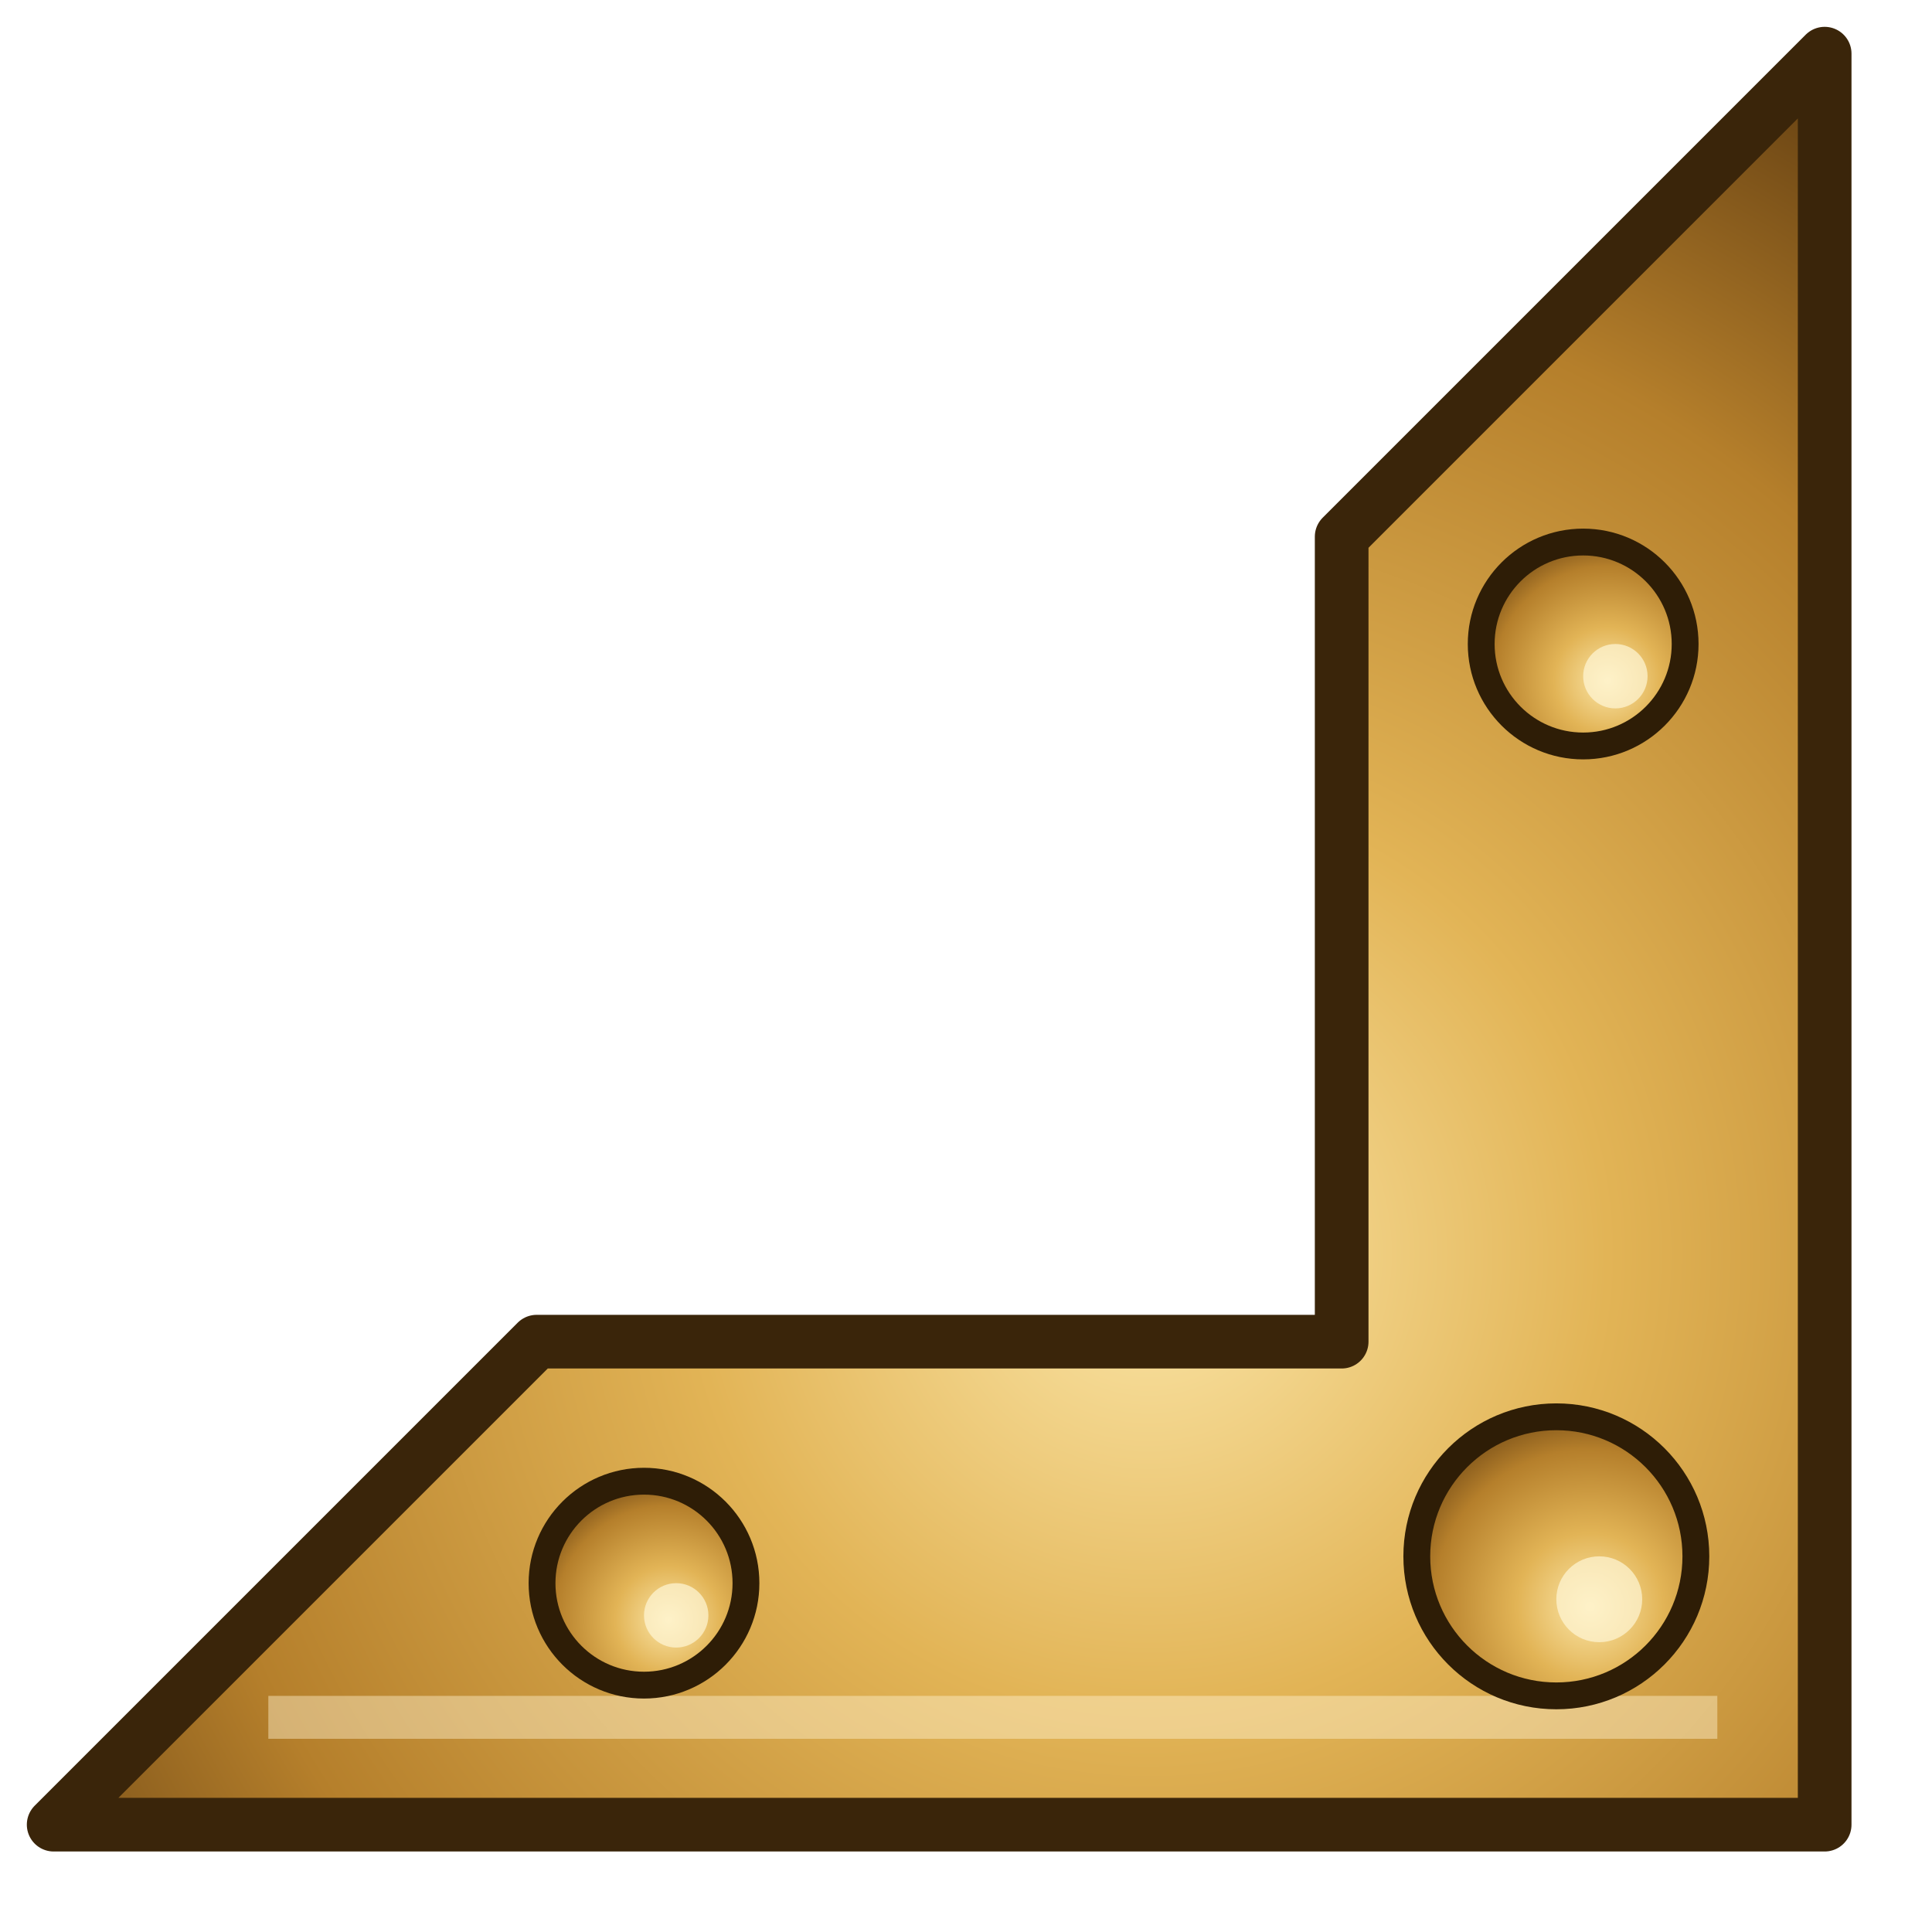
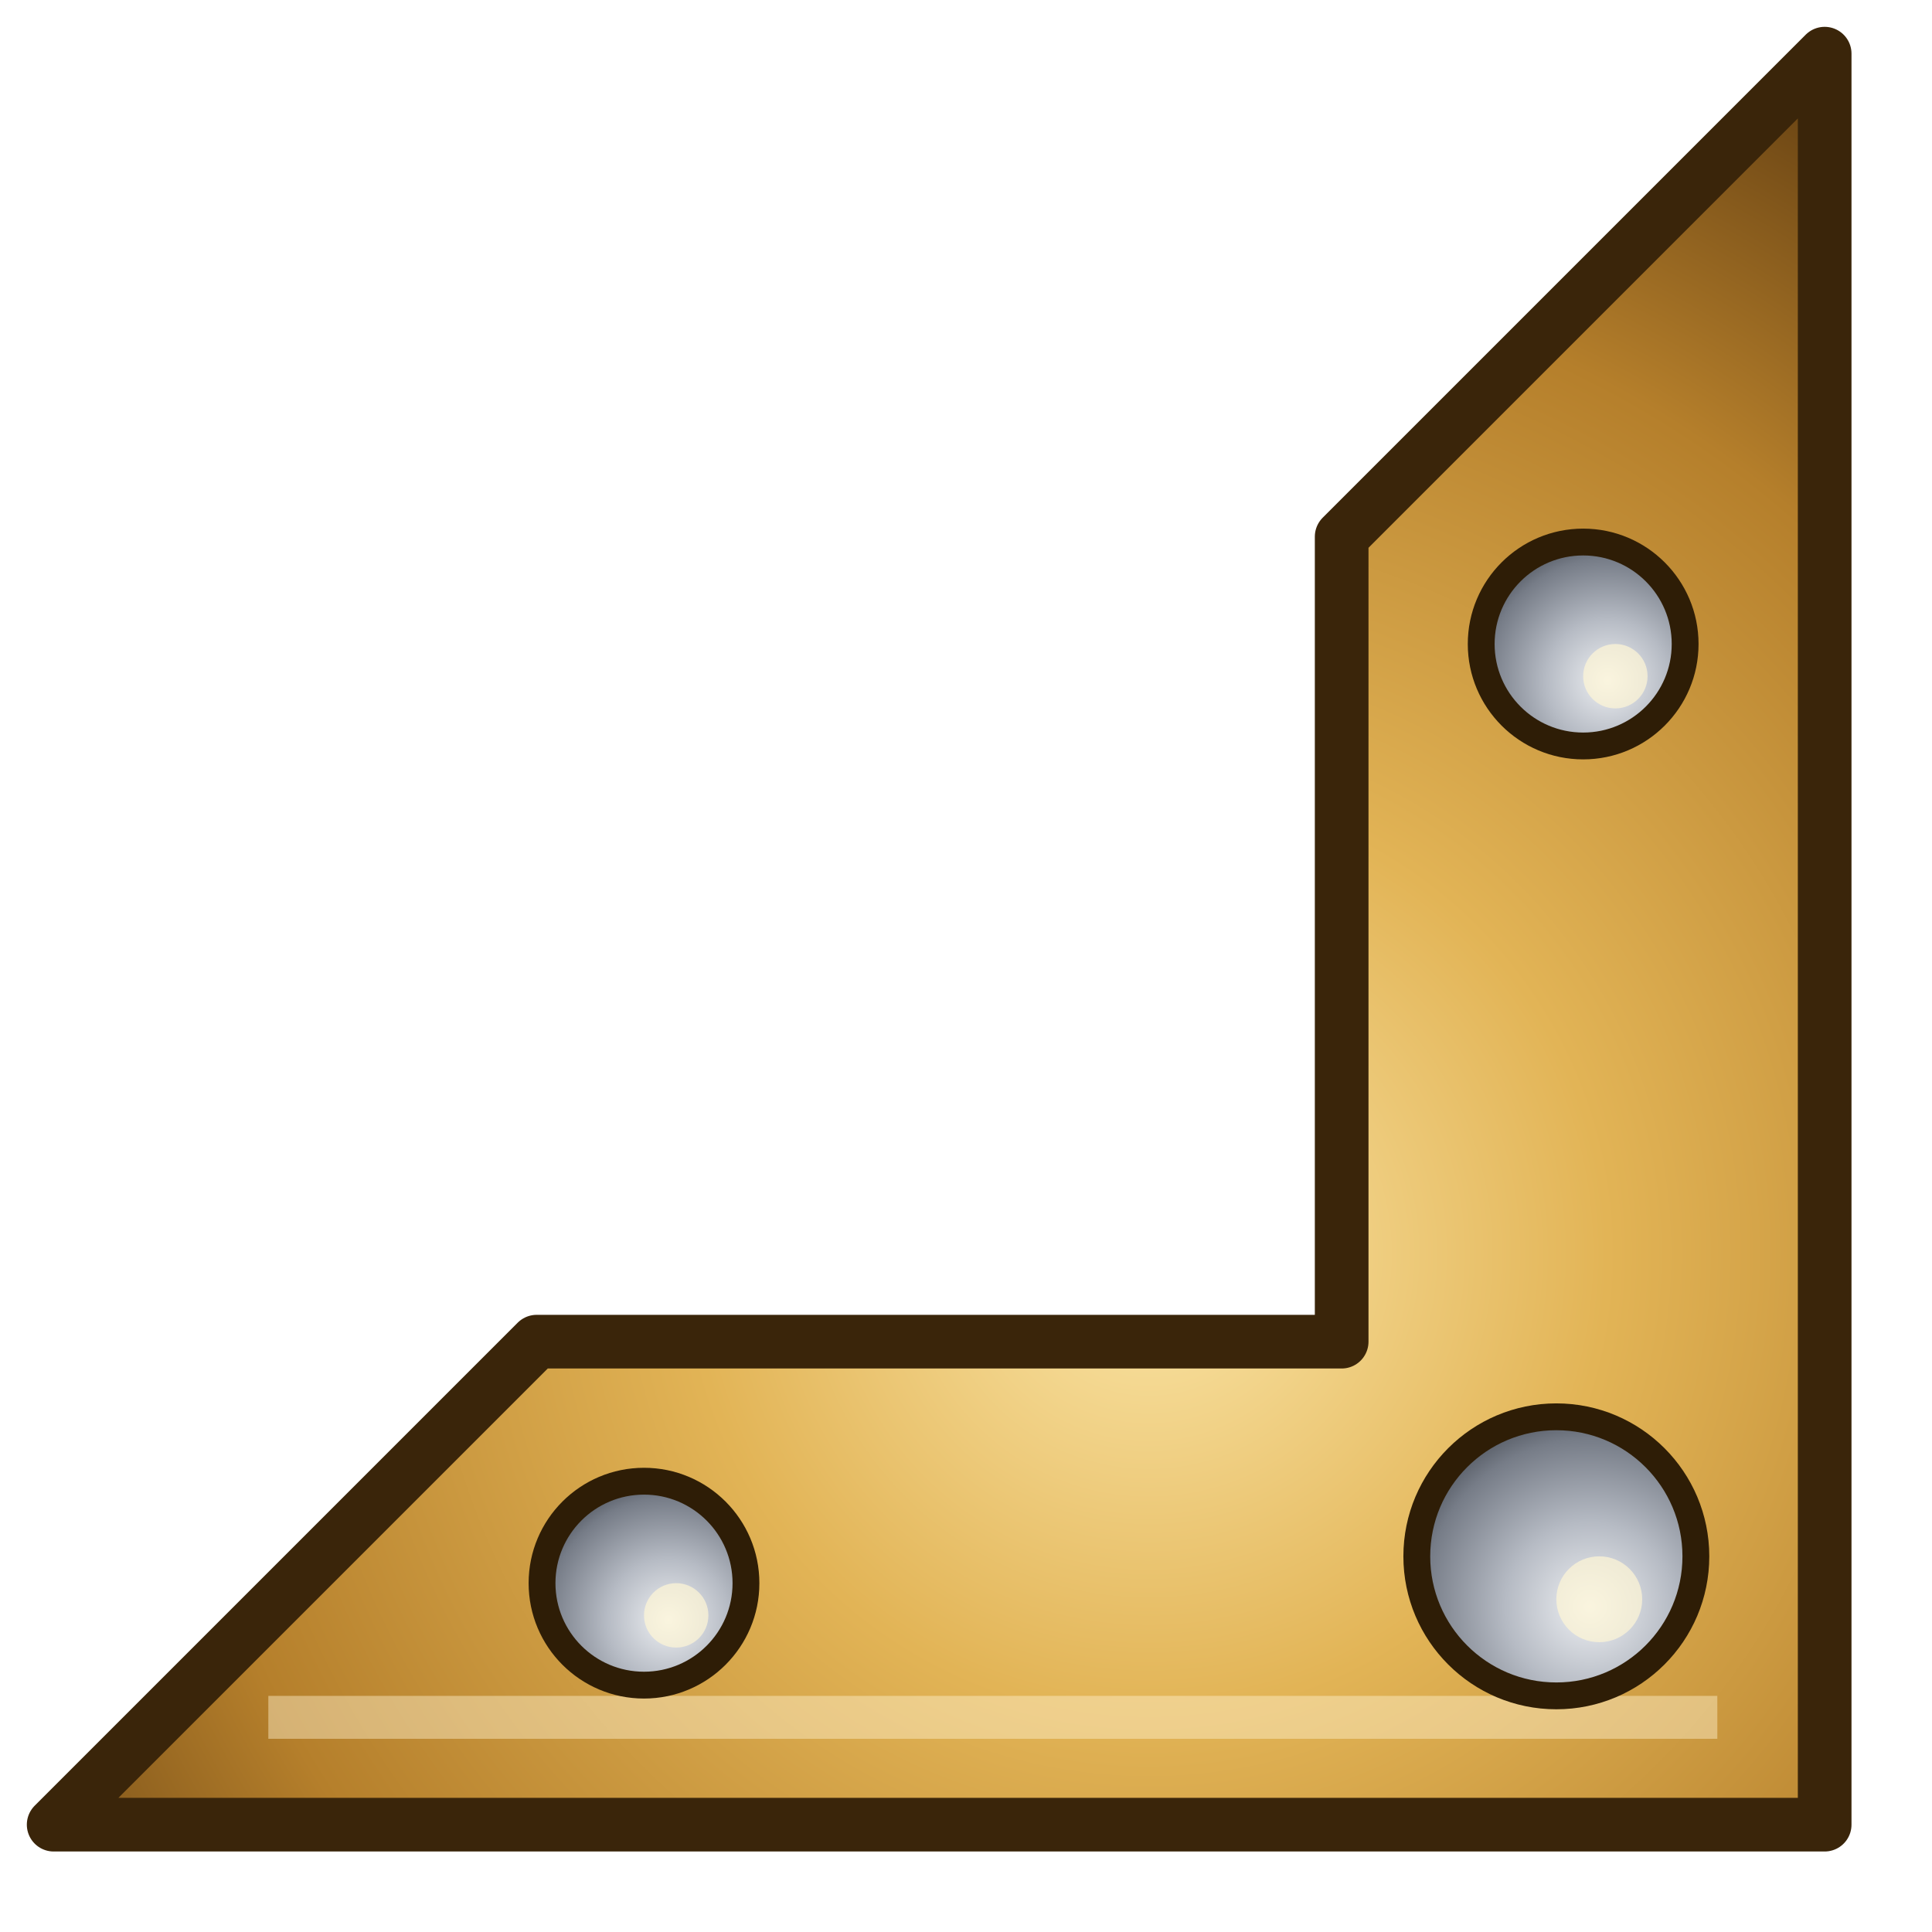
<svg xmlns="http://www.w3.org/2000/svg" viewBox="0 0 36 36" width="36" height="36">
  <defs>
    <radialGradient id="kb" cx=".38" cy=".32" r=".75">
      <stop offset="0" stop-color="#fbe6a8" />
      <stop offset="0.35" stop-color="#e2b456" />
      <stop offset="0.75" stop-color="#b57f2b" />
      <stop offset="1" stop-color="#6f4815" />
    </radialGradient>
    <radialGradient id="kc" cx=".38" cy=".32" r=".75">
      <stop offset="0" stop-color="#f6b88e" />
      <stop offset="0.35" stop-color="#d8804c" />
      <stop offset="0.75" stop-color="#a44e26" />
      <stop offset="1" stop-color="#5c2611" />
    </radialGradient>
    <radialGradient id="ks" cx=".38" cy=".32" r=".75">
      <stop offset="0" stop-color="#eef0f3" />
      <stop offset="0.4" stop-color="#b6bbc4" />
      <stop offset="0.8" stop-color="#767c87" />
      <stop offset="1" stop-color="#454a53" />
    </radialGradient>
    <radialGradient id="kd" cx=".38" cy=".32" r=".75">
      <stop offset="0" stop-color="#c99a46" />
      <stop offset="0.6" stop-color="#8c5f1f" />
      <stop offset="1" stop-color="#4a300c" />
    </radialGradient>
  </defs>
  <g transform="rotate(180 17.5 17.5)">
    <path d="M1,1 H34 L25,10 H10 V25 L1,34Z" fill="url(#kb)" stroke="#3a250a" stroke-width="1" stroke-linejoin="round" />
    <path d="M3,3 H30" stroke="#fff3cf" stroke-opacity=".45" stroke-width=".8" />
-     <circle cx="6" cy="6" r="2.6" fill="url(#kb)" stroke="#2e1d06" stroke-width="0.5" />
+     <circle cx="6" cy="6" r="2.6" fill="url(#ks)" stroke="#2e1d06" stroke-width="0.5" />
    <circle cx="5.2" cy="5.2" r="0.8" fill="#fff6d6" opacity=".7" />
-     <circle cx="23" cy="5.5" r="1.9" fill="url(#kb)" stroke="#2e1d06" stroke-width="0.5" />
+     <circle cx="23" cy="5.5" r="1.9" fill="url(#ks)" stroke="#2e1d06" stroke-width="0.5" />
    <circle cx="22.4" cy="4.9" r="0.6" fill="#fff6d6" opacity=".7" />
-     <circle cx="5.5" cy="23" r="1.9" fill="url(#kb)" stroke="#2e1d06" stroke-width="0.5" />
+     <circle cx="5.5" cy="23" r="1.9" fill="url(#ks)" stroke="#2e1d06" stroke-width="0.5" />
    <circle cx="4.9" cy="22.4" r="0.6" fill="#fff6d6" opacity=".7" />
  </g>
</svg>
